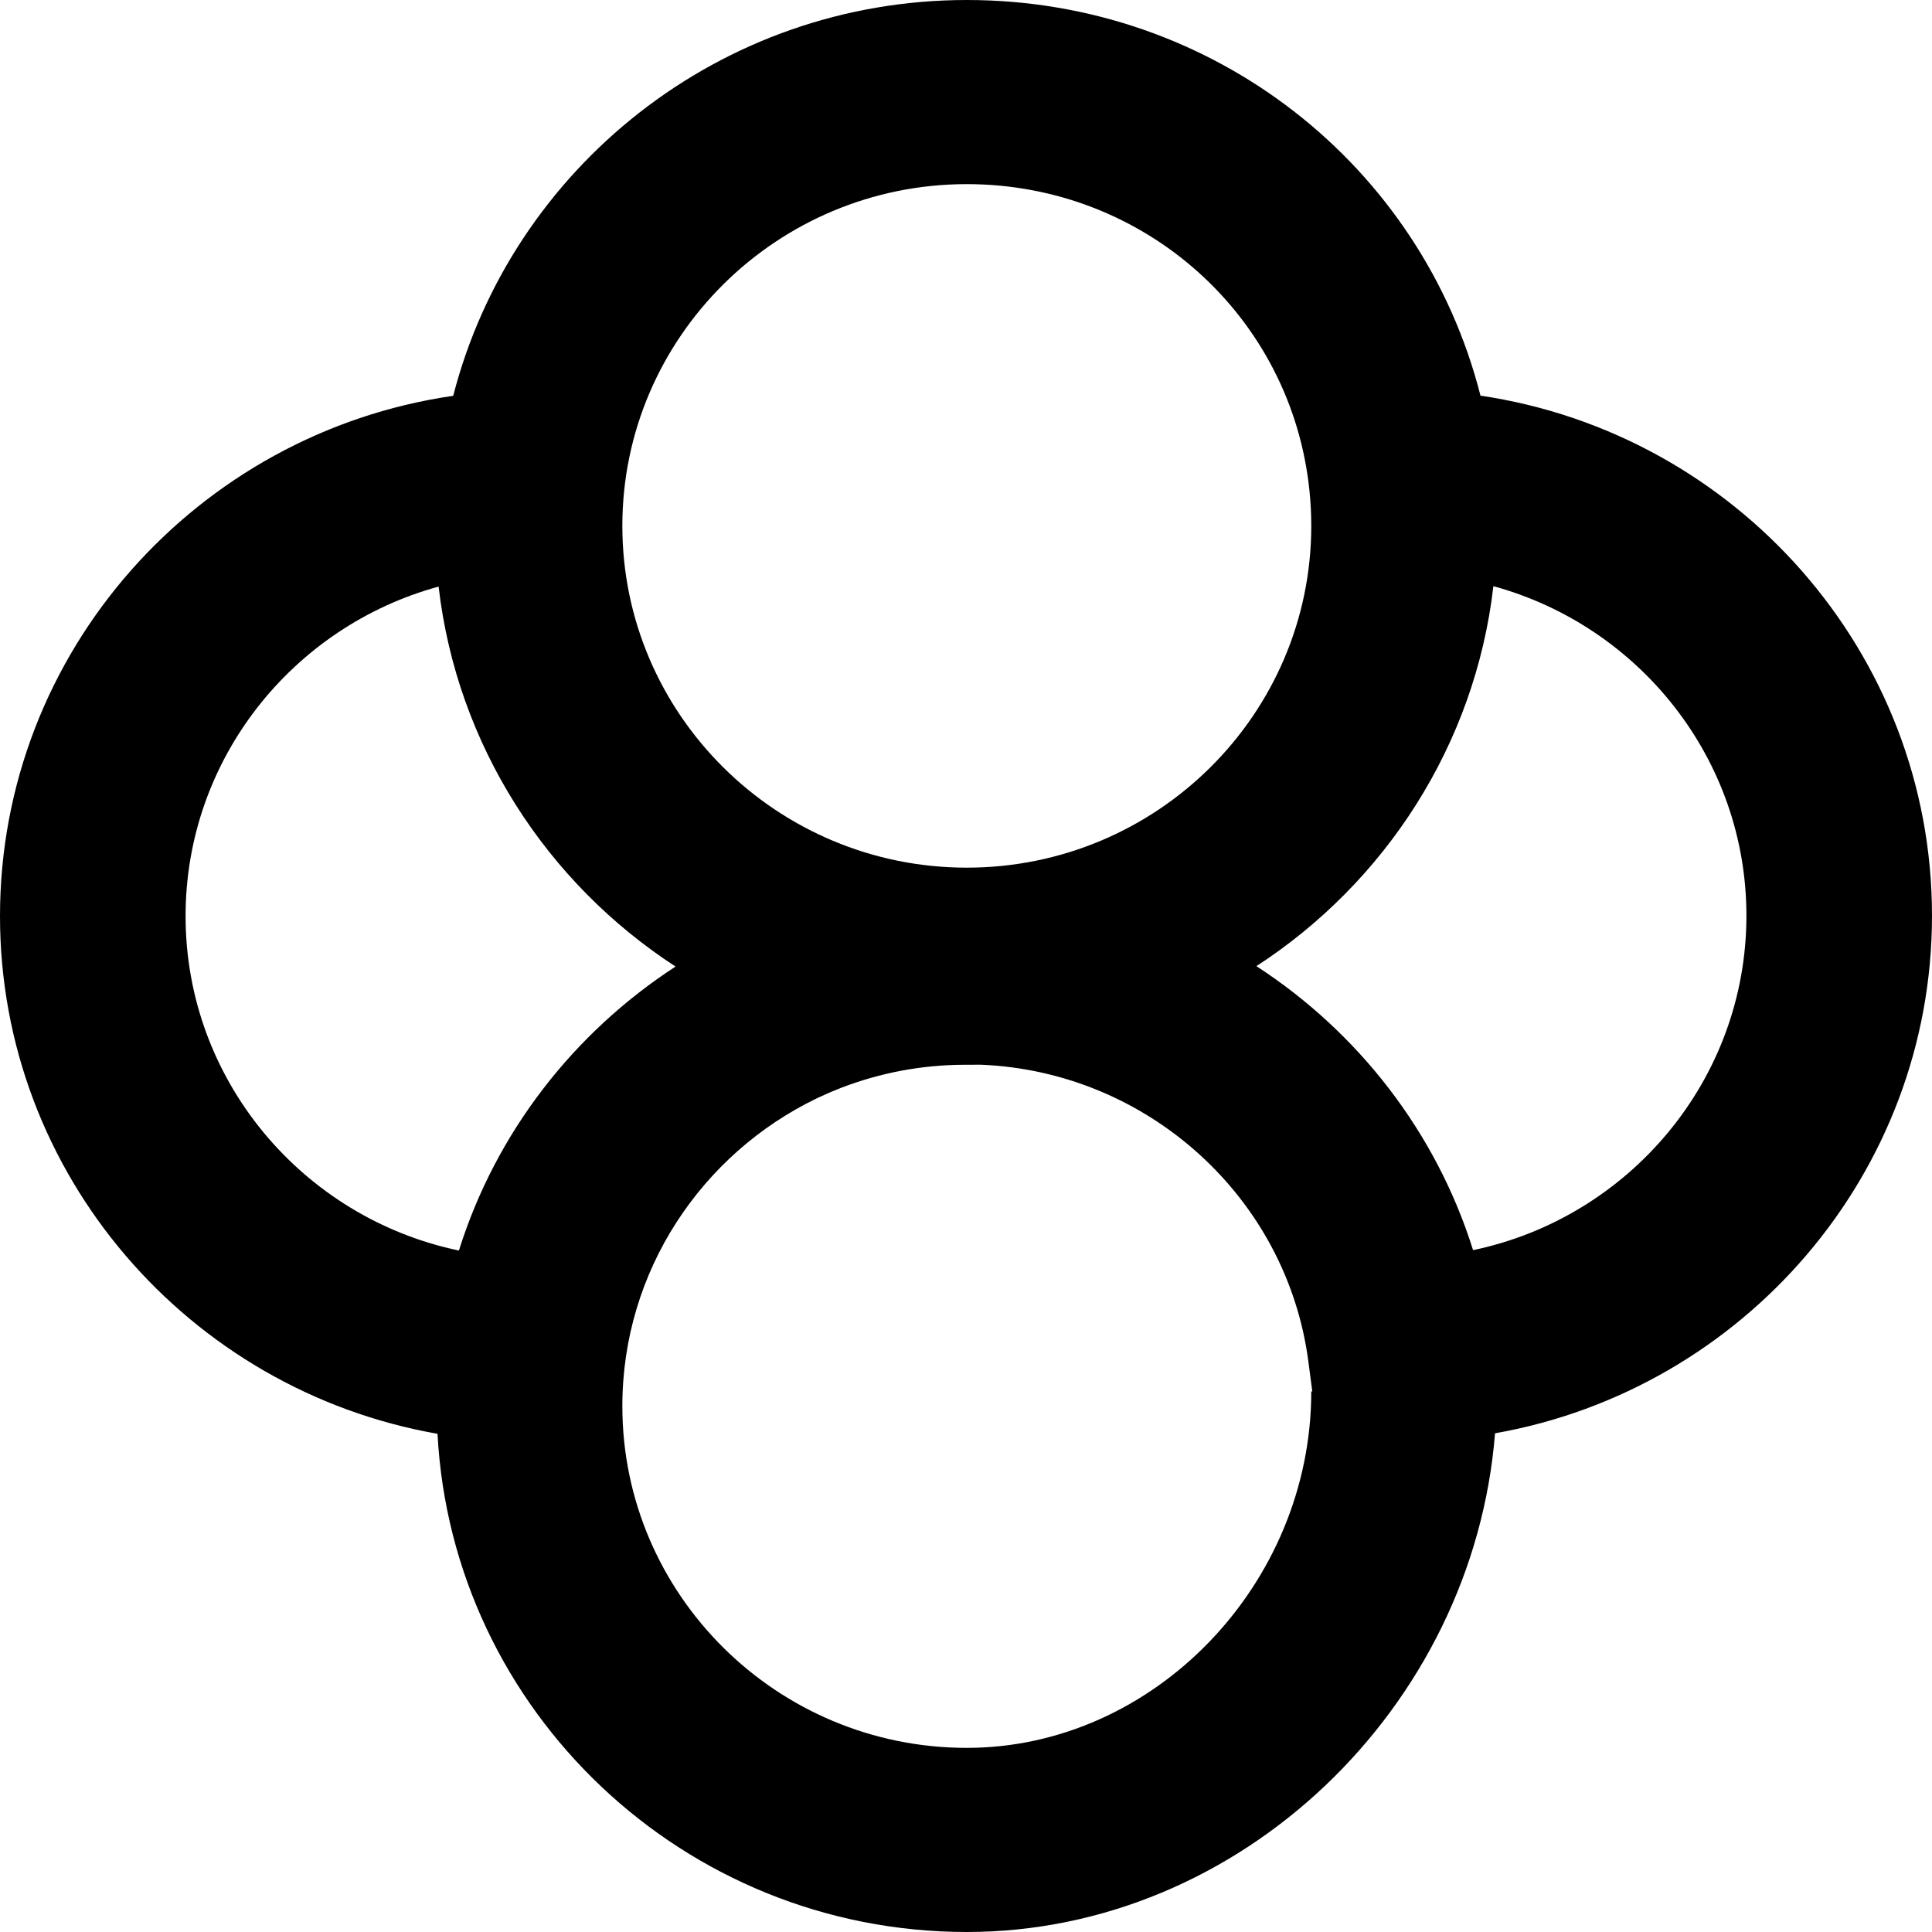
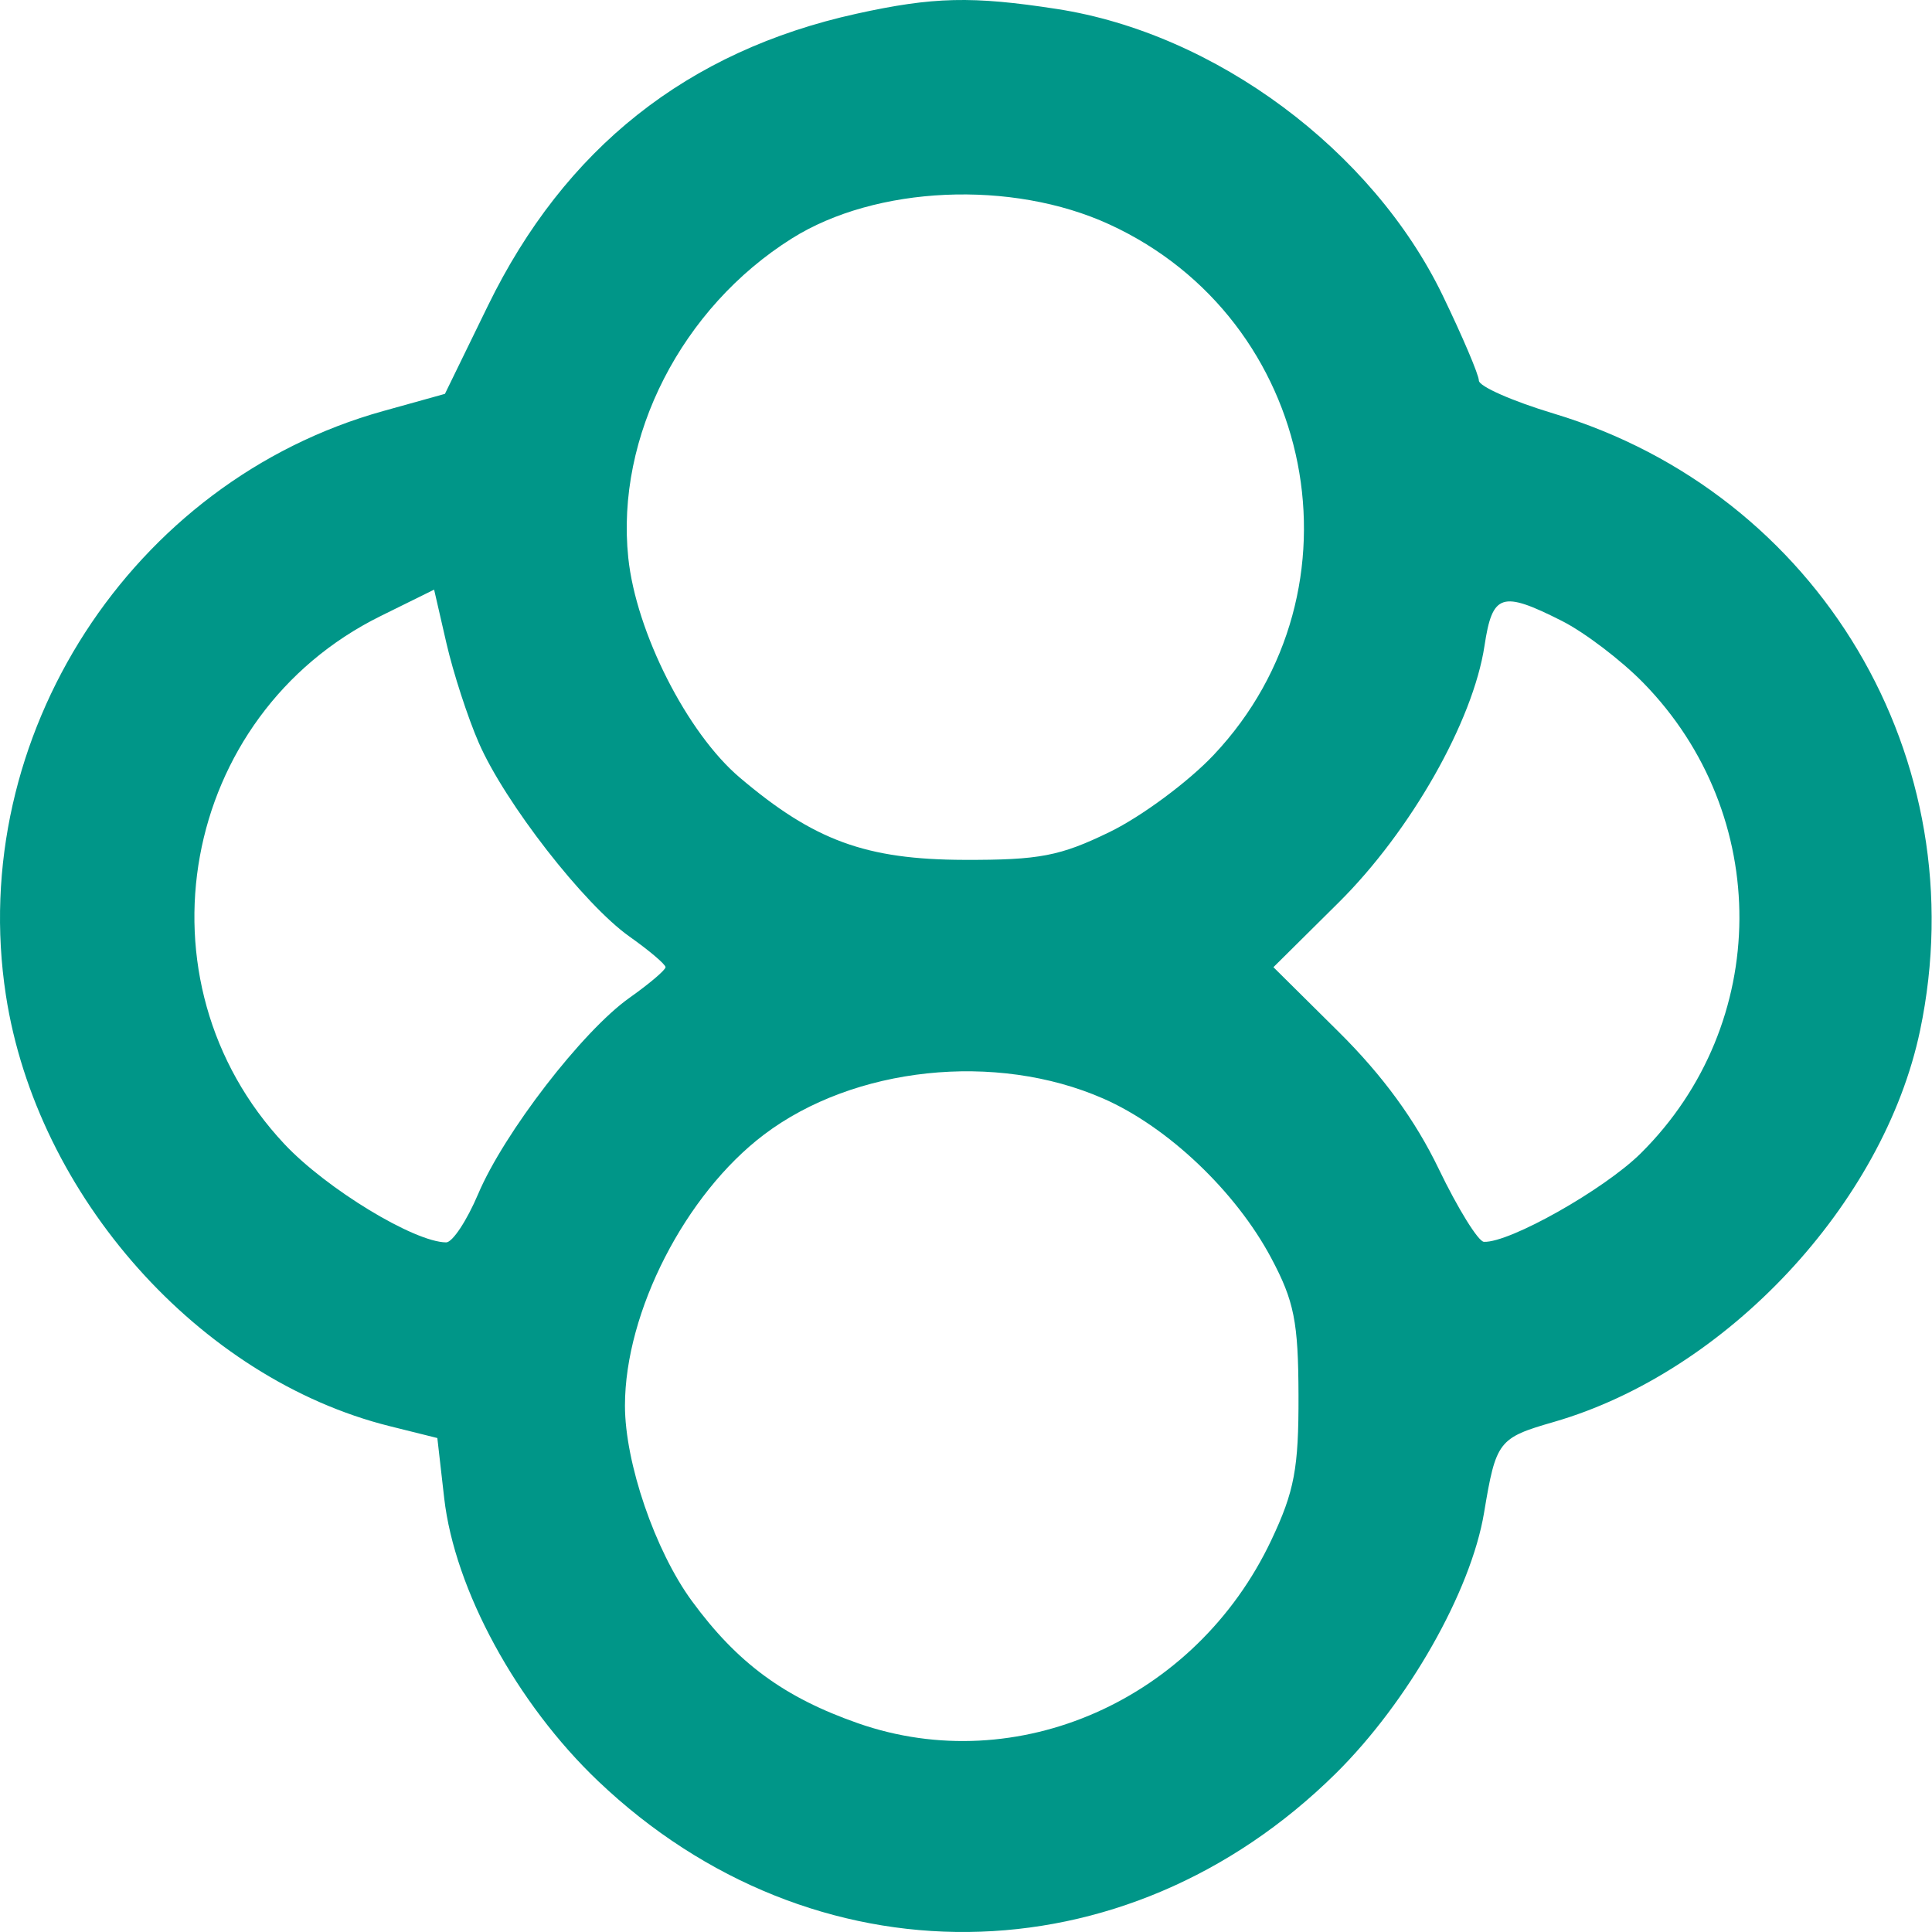
- <svg xmlns="http://www.w3.org/2000/svg" width="432" height="432" viewBox="0 0 432 432" fill="none">
-   <path d="M101.339 88.503C44.102 96.788 0 145.793 0 204.845C0 262.679 42.313 310.862 97.83 320.603C101.086 382.576 152.924 432 216.181 432C277.338 432 329.42 381.835 334.292 320.491C389.745 310.702 432 262.549 432 204.753C432 145.844 388.101 96.918 331.041 88.466C317.949 36.99 271.309 1.51816e-05 216.181 1.51816e-05C160.944 1.51816e-05 114.42 37.688 101.339 88.503V88.503ZM139.159 117.593C139.159 75.454 173.712 41.172 216.181 41.172C255.889 41.172 288.832 70.678 292.809 109.805L292.811 109.818C293.072 112.38 293.203 114.997 293.203 117.591C293.203 159.718 258.662 194.001 216.202 194.01H216.181C173.712 194.01 139.159 159.728 139.159 117.593V117.593ZM280.939 216.034C309.705 197.342 329.822 166.583 333.925 131.07C366.502 139.979 390.503 169.638 390.503 204.753C390.503 241.481 364.25 272.243 329.384 279.535C321.094 253.086 303.649 230.787 280.939 216.034V216.034ZM41.497 204.845C41.497 169.732 65.484 140.077 98.073 131.161C102.176 166.676 122.29 197.432 151.059 216.124C128.349 230.881 110.902 253.178 102.614 279.624C67.748 272.33 41.497 241.572 41.497 204.845V204.845ZM139.159 314.409C139.159 284.164 156.963 257.968 182.64 245.589C182.802 245.513 182.968 245.44 183.129 245.362C183.913 244.992 184.706 244.639 185.503 244.292C186.223 243.985 186.944 243.688 187.677 243.404C187.903 243.313 188.127 243.224 188.355 243.134C196.841 239.905 206.01 238.118 215.533 238.086L219.321 238.073C256.493 239.573 287.716 267.625 292.551 304.414L293.431 311.132H293.203C293.203 354.332 257.931 390.828 216.181 390.828C173.712 390.828 139.159 356.548 139.159 314.409" fill="black" />
+ <svg xmlns="http://www.w3.org/2000/svg" width="172" height="172" viewBox="0 0 172 172" fill="none">
+   <path fill-rule="evenodd" clip-rule="evenodd" d="M76.244 1.224C61.197 4.542 50.276 13.196 43.434 27.225L39.611 35.064L34.116 36.594C11.679 42.841 -3.012 65.586 0.525 88.602C3.272 106.482 17.756 122.744 34.694 126.967L38.935 128.024L39.545 133.371C40.474 141.511 45.997 151.662 53.254 158.569C72.336 176.732 100.134 176.443 118.918 157.887C125.351 151.532 130.955 141.679 132.122 134.671C133.187 128.281 133.388 128.019 138.336 126.59C153.682 122.156 167.702 107.167 170.939 91.735C176.005 67.582 161.957 43.929 138.324 36.819C134.664 35.718 131.665 34.396 131.66 33.883C131.655 33.37 130.205 29.958 128.437 26.301C122.182 13.364 108.201 2.98 94.102 0.801C86.547 -0.367 83.082 -0.284 76.244 1.224ZM98.76 19.976C117.198 28.441 121.929 52.505 108.049 67.212C105.793 69.603 101.629 72.688 98.796 74.067C94.379 76.216 92.534 76.57 85.86 76.551C77.085 76.527 72.471 74.836 65.855 69.222C61.169 65.247 56.624 56.281 55.933 49.651C54.81 38.861 60.683 27.396 70.496 21.229C77.976 16.527 90.081 15.99 98.76 19.976ZM42.627 66.135C44.954 71.468 51.989 80.512 56.044 83.382C57.808 84.63 59.251 85.856 59.251 86.106C59.251 86.355 57.808 87.581 56.044 88.829C51.863 91.788 44.877 100.847 42.566 106.304C41.561 108.675 40.28 110.612 39.718 110.606C36.871 110.582 29.051 105.827 25.32 101.852C11.704 87.347 16.018 63.67 33.884 54.846L38.648 52.493L39.746 57.271C40.35 59.899 41.647 63.888 42.627 66.135ZM139.052 55.279C141.068 56.298 144.323 58.773 146.286 60.778C157.795 72.532 157.698 91.153 146.068 102.681C142.818 105.901 134.383 110.66 132.109 110.556C131.606 110.532 129.795 107.611 128.086 104.063C125.983 99.699 123.102 95.754 119.174 91.86L113.369 86.106L119.161 80.364C125.585 73.997 131.142 64.22 132.16 57.495C132.866 52.83 133.686 52.565 139.052 55.279ZM98.224 97.803C103.949 100.311 110.006 106.058 113.161 111.977C115.22 115.839 115.584 117.667 115.602 124.232C115.621 130.725 115.237 132.768 113.179 137.119C106.452 151.344 90.56 158.38 76.376 153.413C69.792 151.108 65.633 148.045 61.591 142.526C58.317 138.056 55.638 130.229 55.638 125.14C55.638 116.788 61.019 106.301 68.02 101.008C76.032 94.95 88.656 93.611 98.224 97.803Z" fill="#009688" />
</svg>
